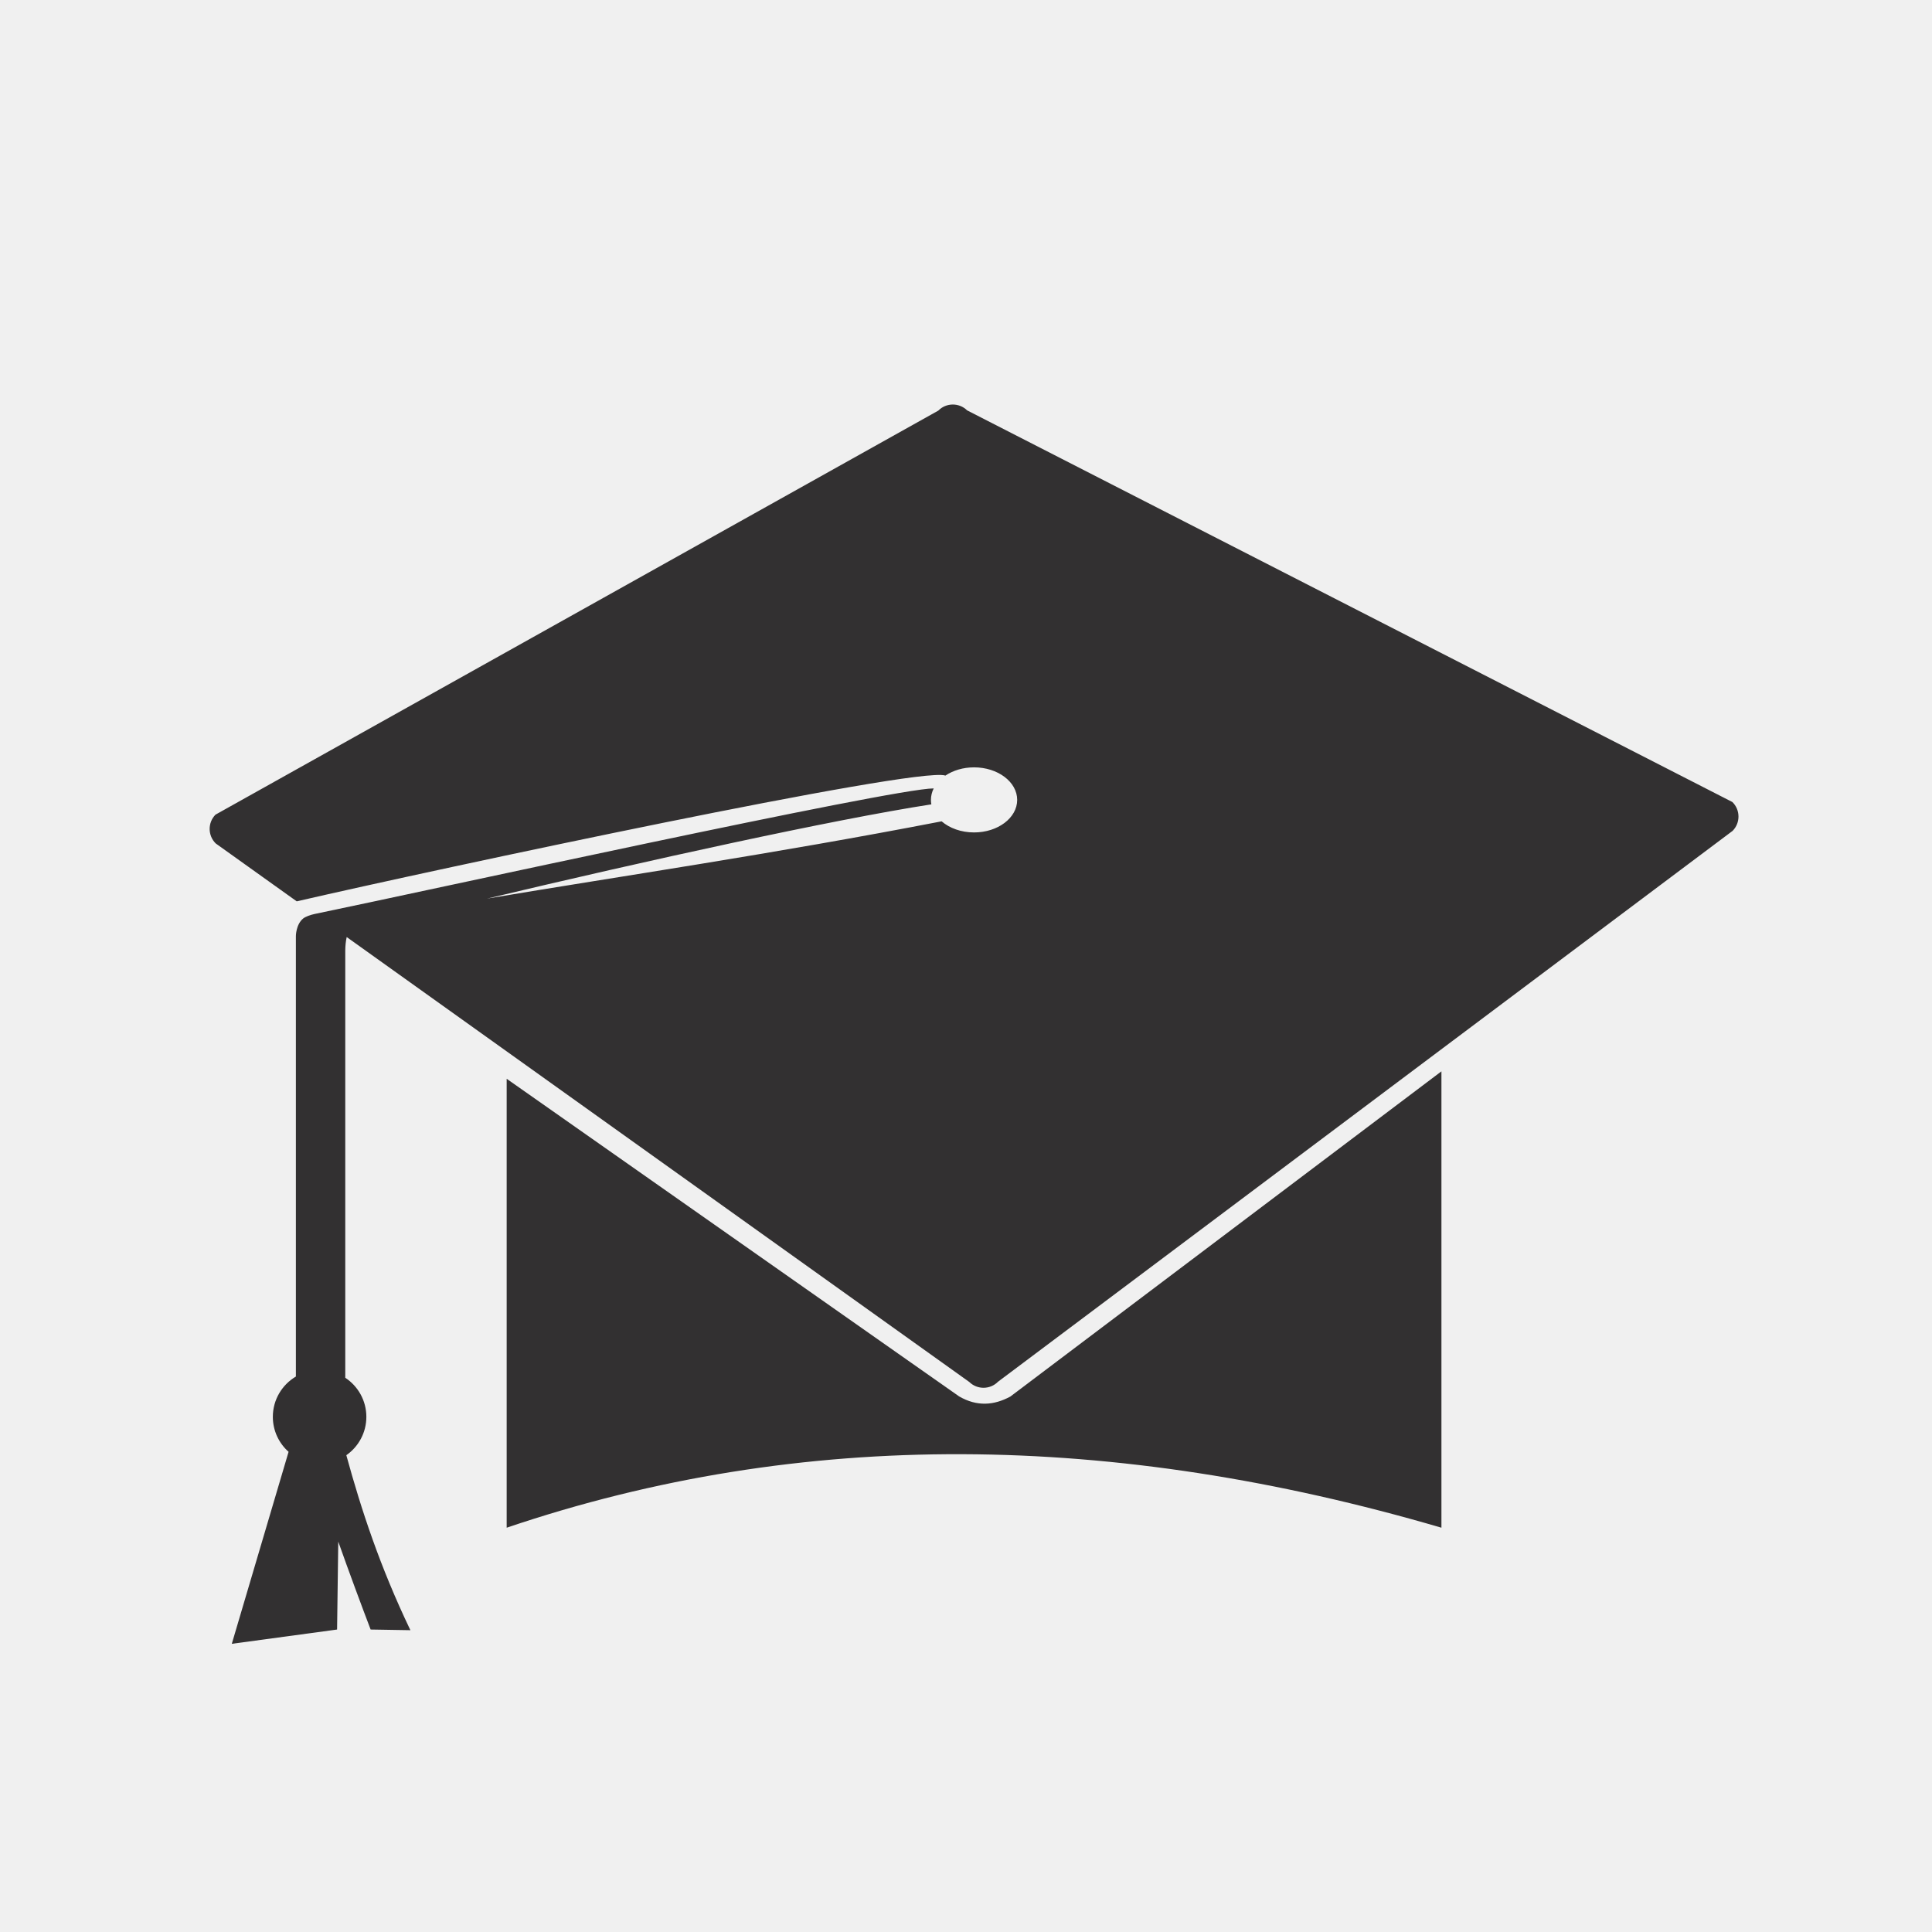
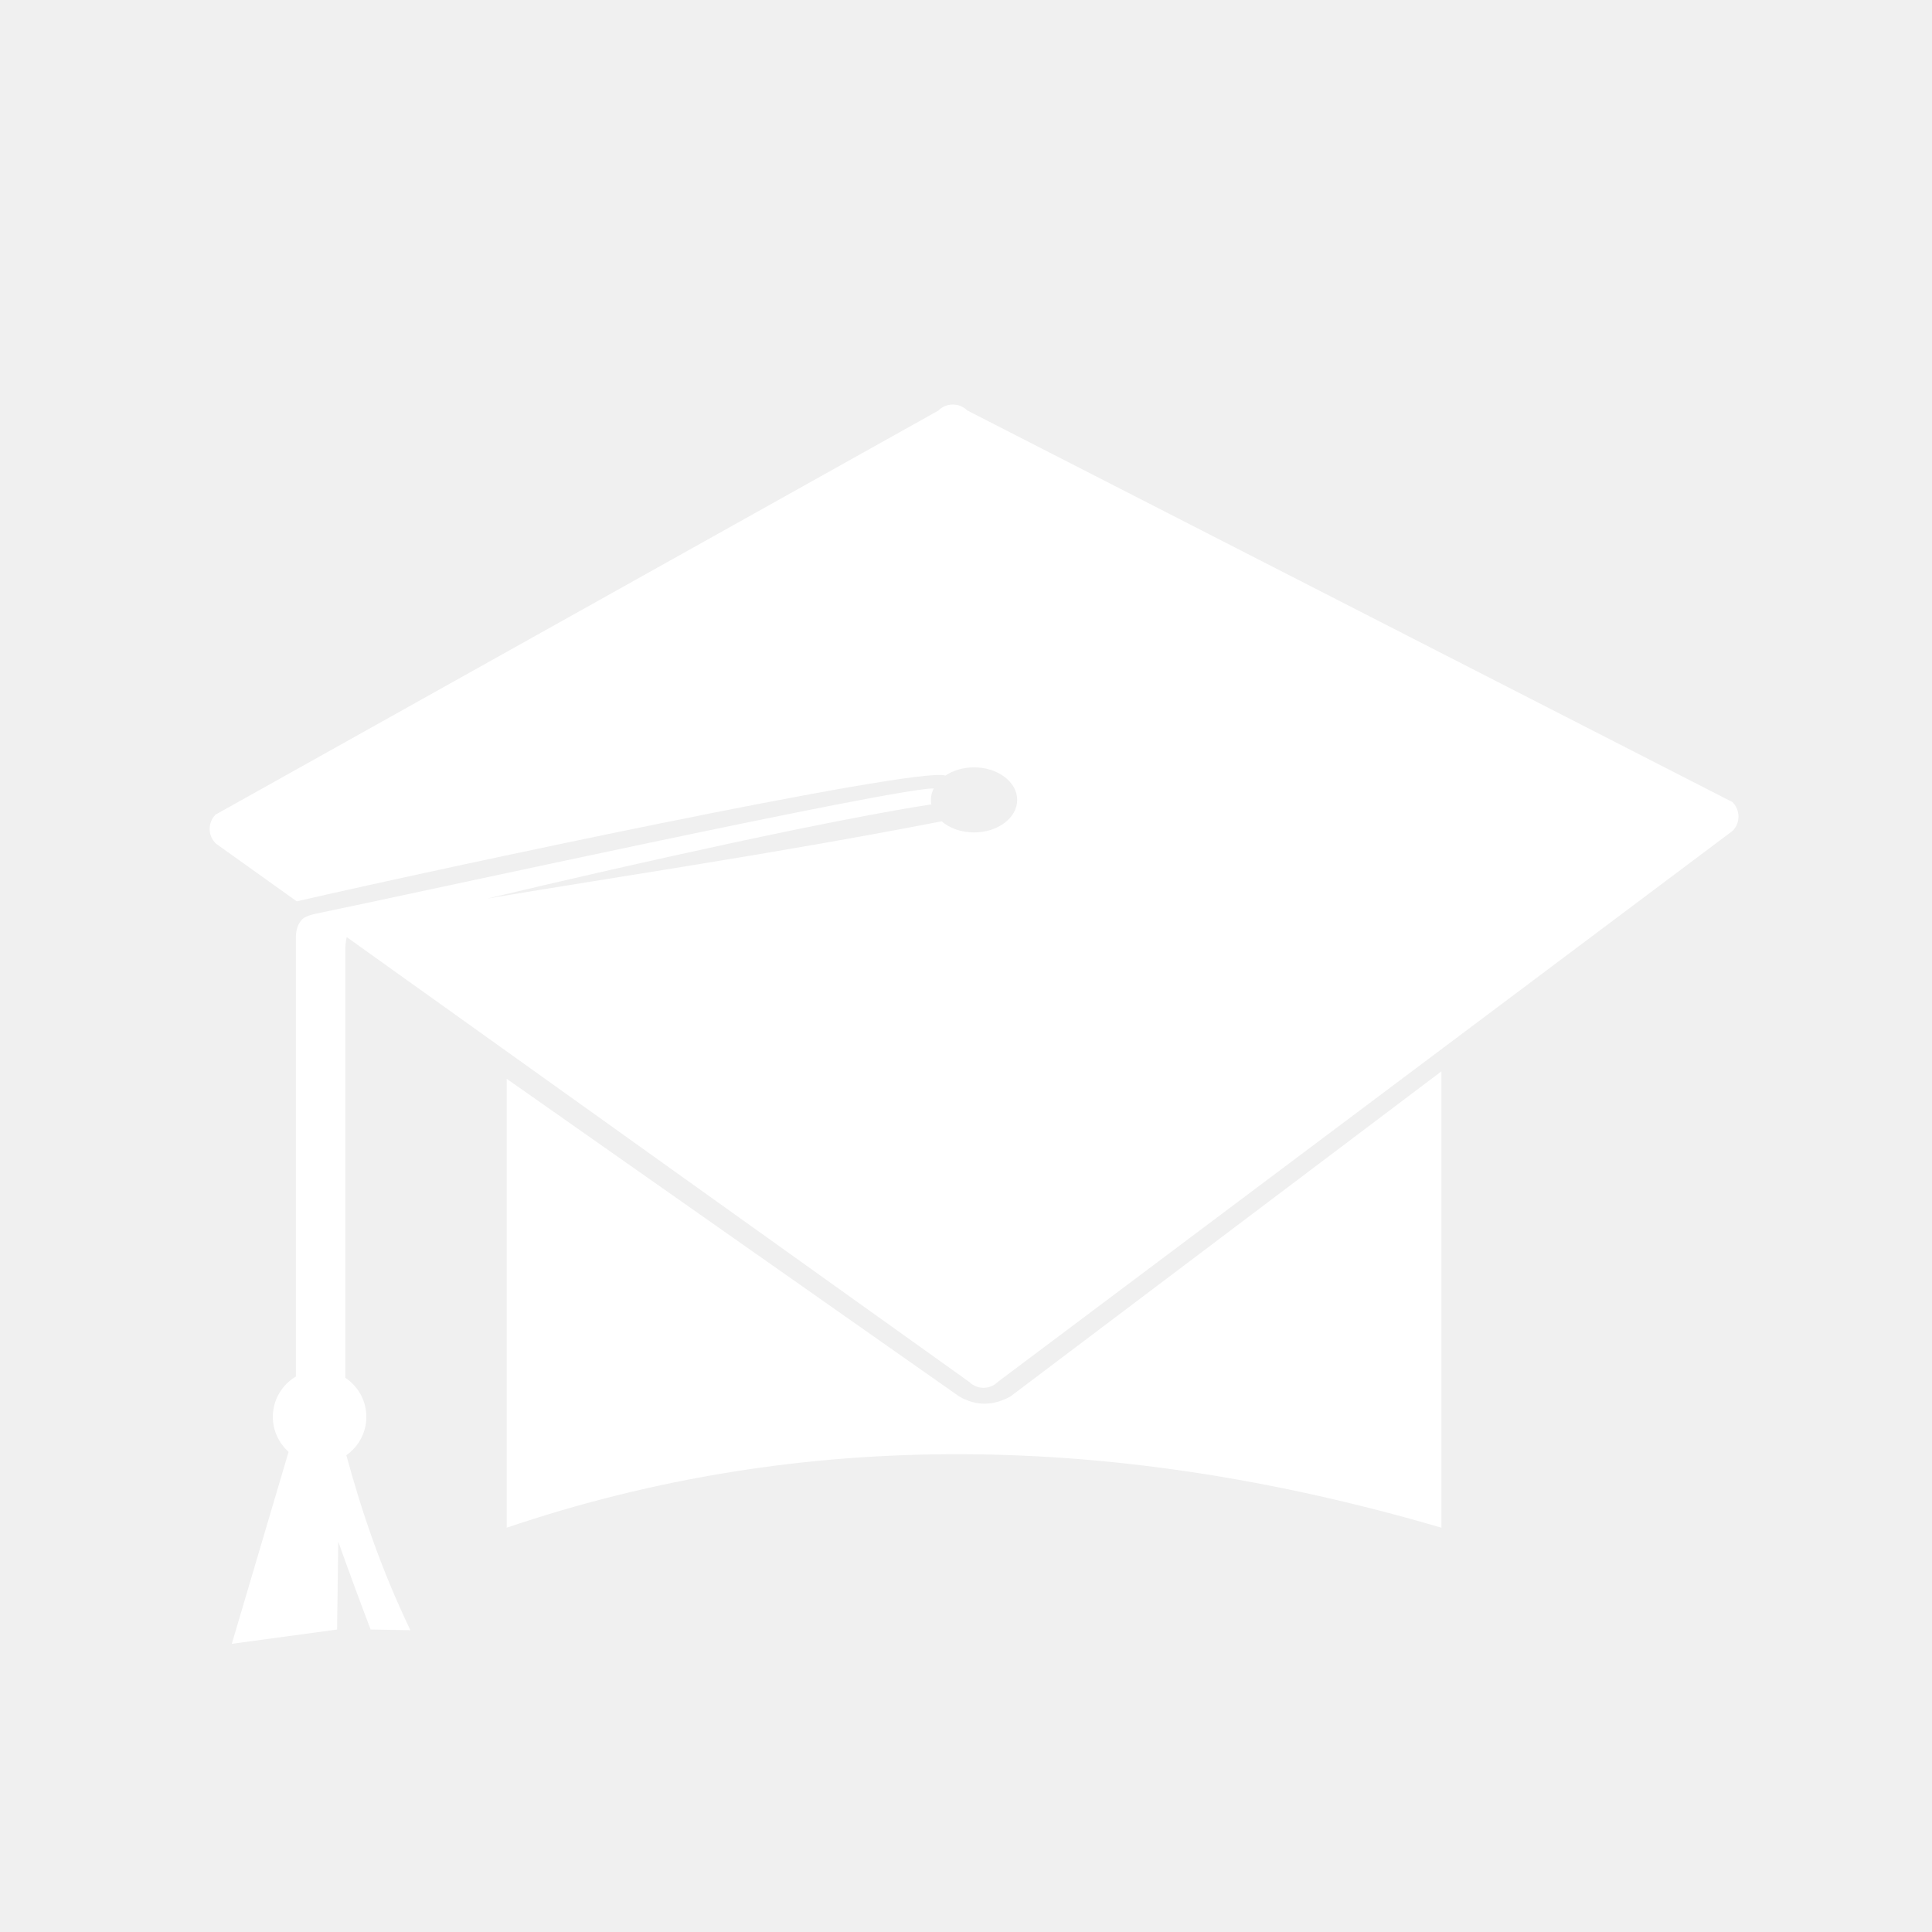
<svg xmlns="http://www.w3.org/2000/svg" width="100%" height="100%" viewBox="0 0 350 350" version="1.1" xml:space="preserve" style="fill-rule:evenodd;clip-rule:evenodd;stroke-linejoin:round;stroke-miterlimit:2;">
  <g transform="matrix(1,0,0,1,-537.737,-17.6667)">
    <g id="Icon2" transform="matrix(0.644205,0,0,0.833868,561.077,685.461)">
      <rect x="-36.232" y="-800.839" width="543.305" height="419.731" style="fill:none;" />
      <g transform="matrix(1,0,0,1,18.5011,-9.0792)">
        <g transform="matrix(1.5151,0,0,1.31209,-872.906,-841.205)">
-           <path d="M727.53,268.927L807.554,215.073L807.554,290.637C746.799,274.764 688.944,274.054 634.056,290.637L634.056,216.306L718.028,268.893C721.375,270.625 724.515,270.373 727.53,268.927Z" style="fill:rgb(50,48,49);" />
+           <path d="M727.53,268.927L807.554,215.073L807.554,290.637C746.799,274.764 688.944,274.054 634.056,290.637L634.056,216.306L718.028,268.893C721.375,270.625 724.515,270.373 727.53,268.927Z" style="fill:white;" />
        </g>
        <g transform="matrix(1.21089,0.920039,-1.19091,0.93547,-379.689,-1409.14)">
-           <path d="M608.78,274.539C608.832,274.067 609.22,273.257 609.593,272.699C619.482,257.939 663.303,190.684 668.112,185.977C668.316,186.606 668.649,187.176 669.119,187.653C669.294,187.832 669.483,187.992 669.684,188.133C659.784,201.424 642.504,227.995 628.169,250.853C641.407,232.59 656.635,212.543 672.868,188.943C674.592,188.829 676.461,187.989 677.987,186.488C680.797,183.725 681.385,179.76 679.3,177.64C677.214,175.52 673.24,176.042 670.431,178.805C669.133,180.081 668.31,181.613 668.004,183.102C667.99,183.109 667.975,183.117 667.961,183.125C663.434,185.522 618.757,253.267 606.029,273.262L589.745,275.833C587.884,275.833 586.373,274.323 586.373,272.462L624.791,140.841C624.791,138.98 626.302,137.469 628.163,137.469L763.98,94.855C765.841,94.855 767.351,96.366 767.351,98.227L744.59,248.545C744.59,250.406 743.079,251.917 741.218,251.917L616.072,271.677C616.426,272.244 616.889,272.833 617.482,273.448L667.072,323.869C669.542,323.382 672.202,324.106 674.098,326.034C675.941,327.907 676.635,330.485 676.187,332.888C684.292,337.595 693.079,342.13 704.069,346.107L699.296,350.646C695.626,348.969 689.822,346.248 685.267,344.024L695.337,354.541L684.565,368.45L668.978,339.193C666.843,339.302 664.673,338.534 663.058,336.891C661.067,334.866 660.417,332.02 661.1,329.459L609.958,277.459C609.958,277.459 608.611,276.081 608.78,274.539Z" style="fill:rgb(50,48,49);" />
+           <path d="M608.78,274.539C608.832,274.067 609.22,273.257 609.593,272.699C619.482,257.939 663.303,190.684 668.112,185.977C668.316,186.606 668.649,187.176 669.119,187.653C669.294,187.832 669.483,187.992 669.684,188.133C659.784,201.424 642.504,227.995 628.169,250.853C641.407,232.59 656.635,212.543 672.868,188.943C674.592,188.829 676.461,187.989 677.987,186.488C680.797,183.725 681.385,179.76 679.3,177.64C677.214,175.52 673.24,176.042 670.431,178.805C669.133,180.081 668.31,181.613 668.004,183.102C667.99,183.109 667.975,183.117 667.961,183.125C663.434,185.522 618.757,253.267 606.029,273.262L589.745,275.833C587.884,275.833 586.373,274.323 586.373,272.462L624.791,140.841C624.791,138.98 626.302,137.469 628.163,137.469L763.98,94.855C765.841,94.855 767.351,96.366 767.351,98.227L744.59,248.545C744.59,250.406 743.079,251.917 741.218,251.917L616.072,271.677C616.426,272.244 616.889,272.833 617.482,273.448L667.072,323.869C669.542,323.382 672.202,324.106 674.098,326.034C675.941,327.907 676.635,330.485 676.187,332.888C684.292,337.595 693.079,342.13 704.069,346.107L699.296,350.646C695.626,348.969 689.822,346.248 685.267,344.024L695.337,354.541L684.565,368.45L668.978,339.193C666.843,339.302 664.673,338.534 663.058,336.891C661.067,334.866 660.417,332.02 661.1,329.459L609.958,277.459C609.958,277.459 608.611,276.081 608.78,274.539Z" style="fill:white;" />
        </g>
      </g>
    </g>
  </g>
</svg>
